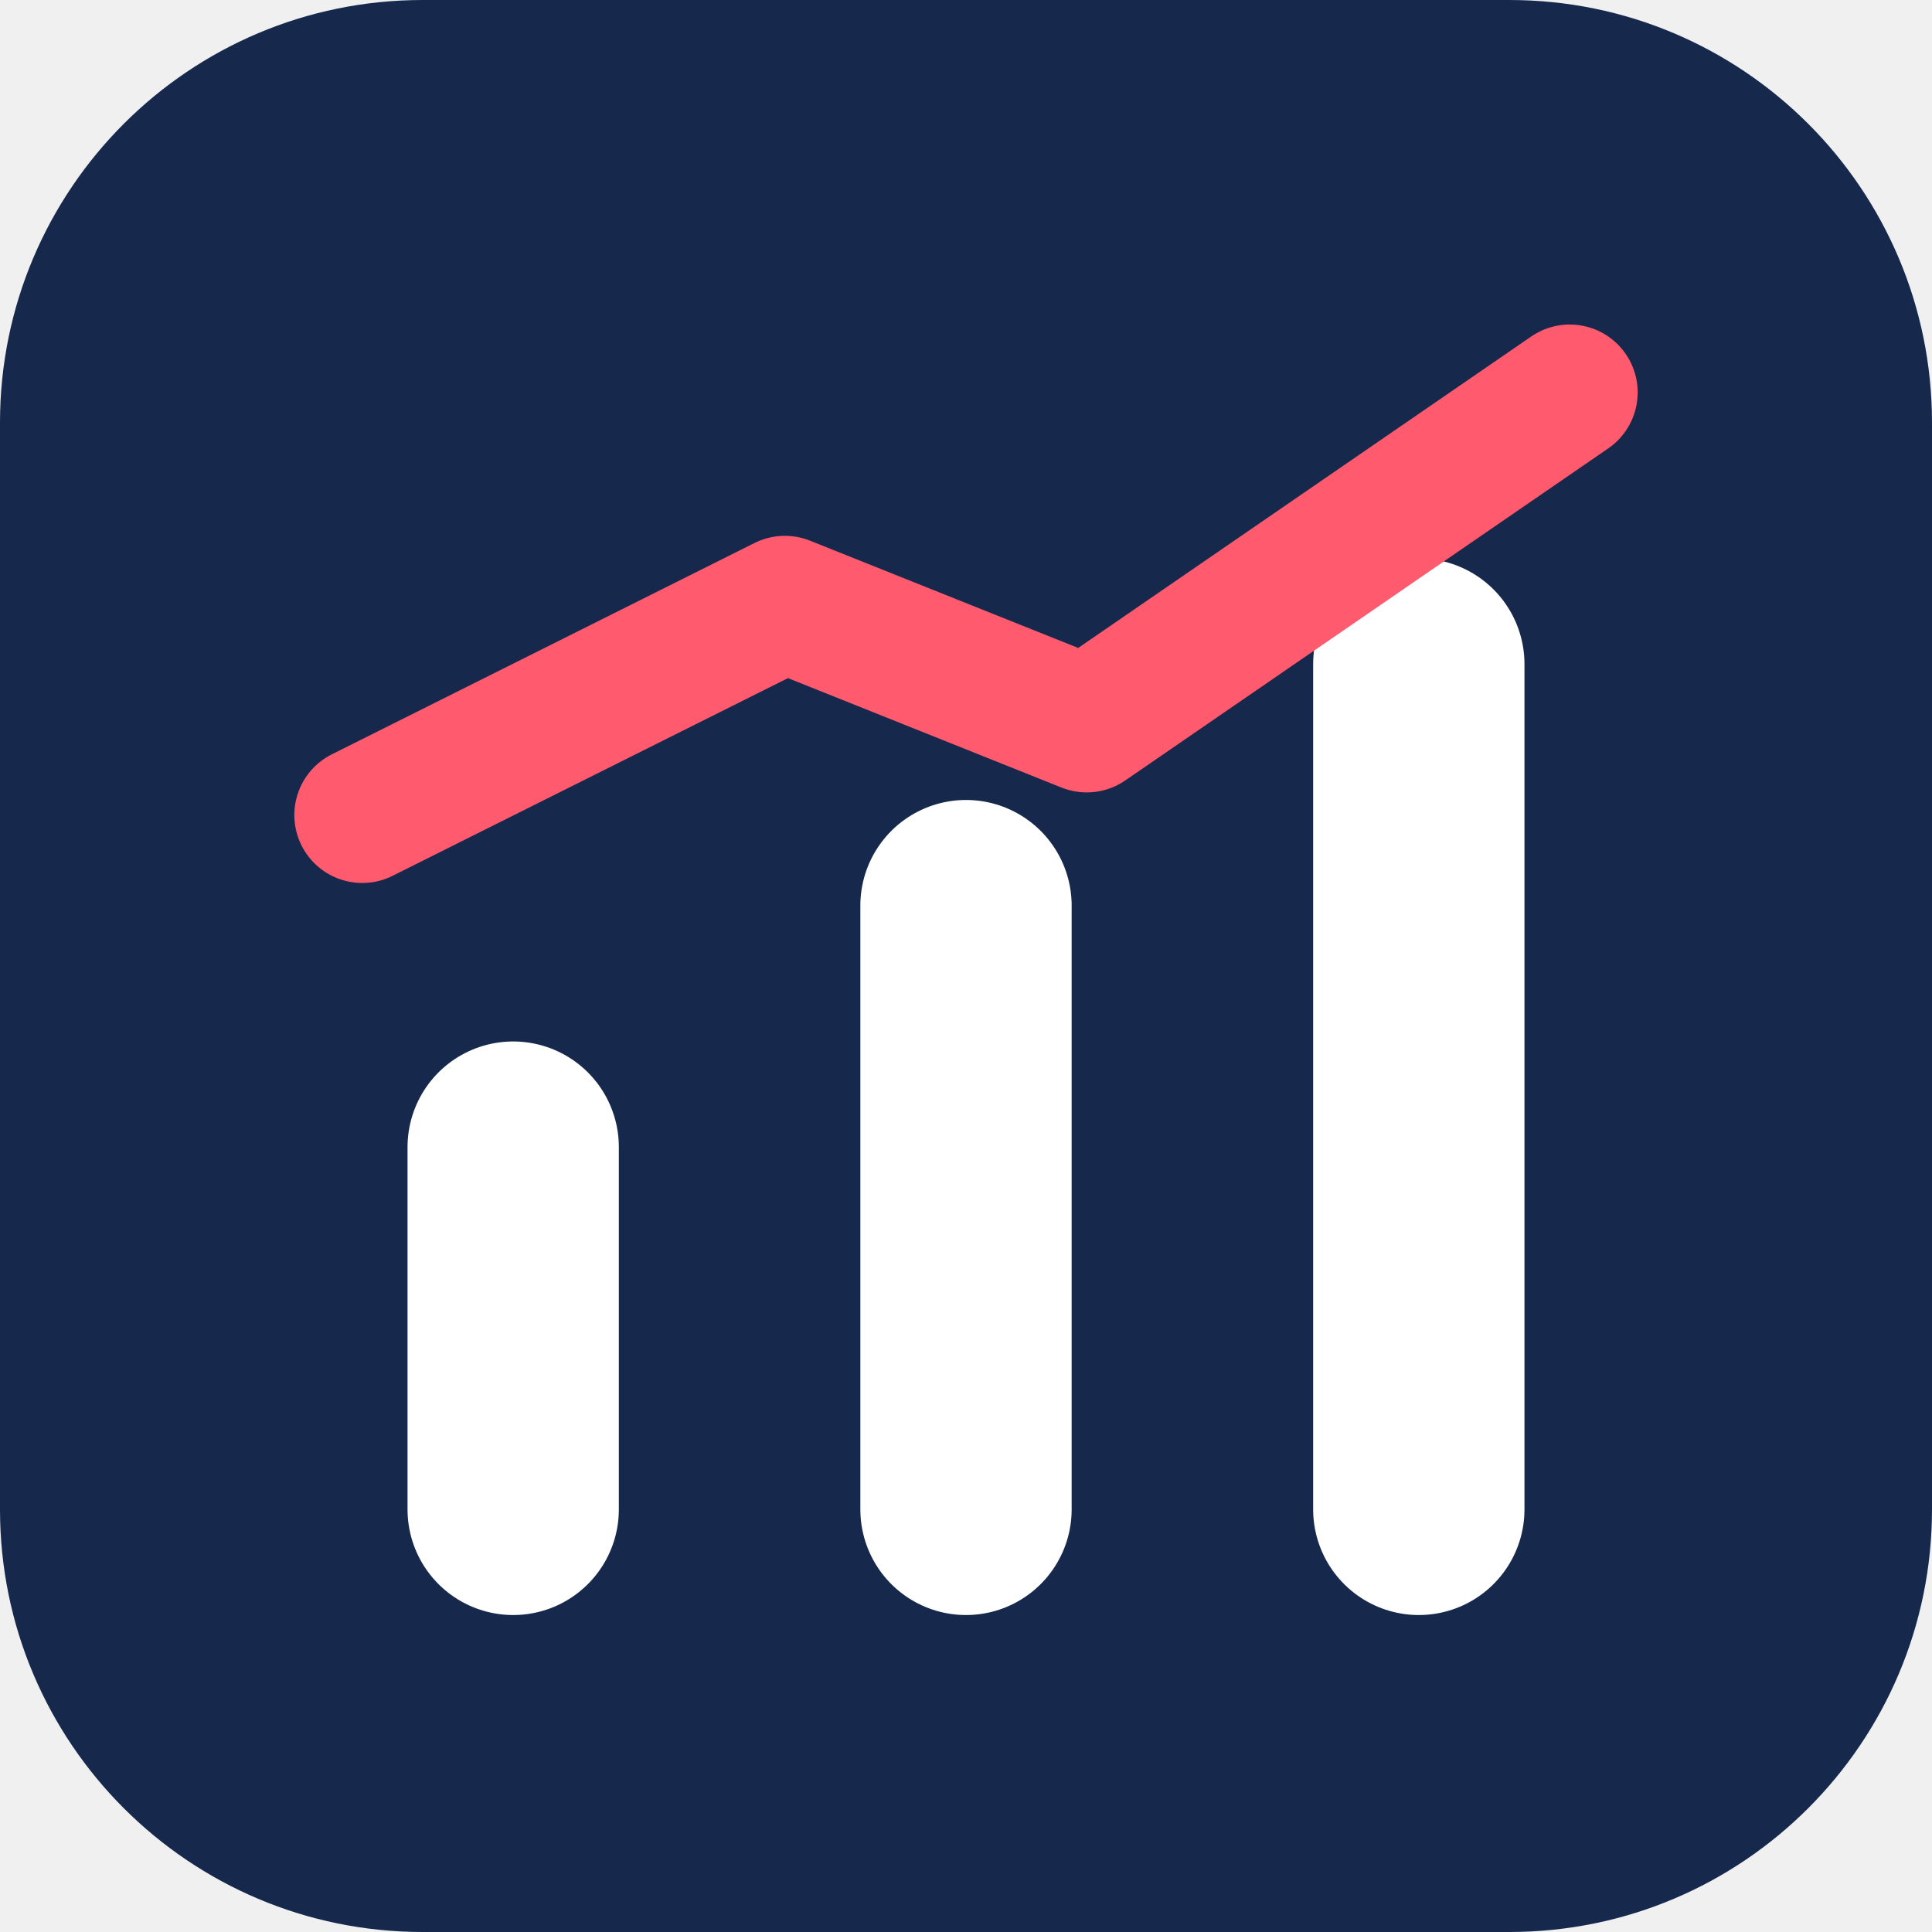
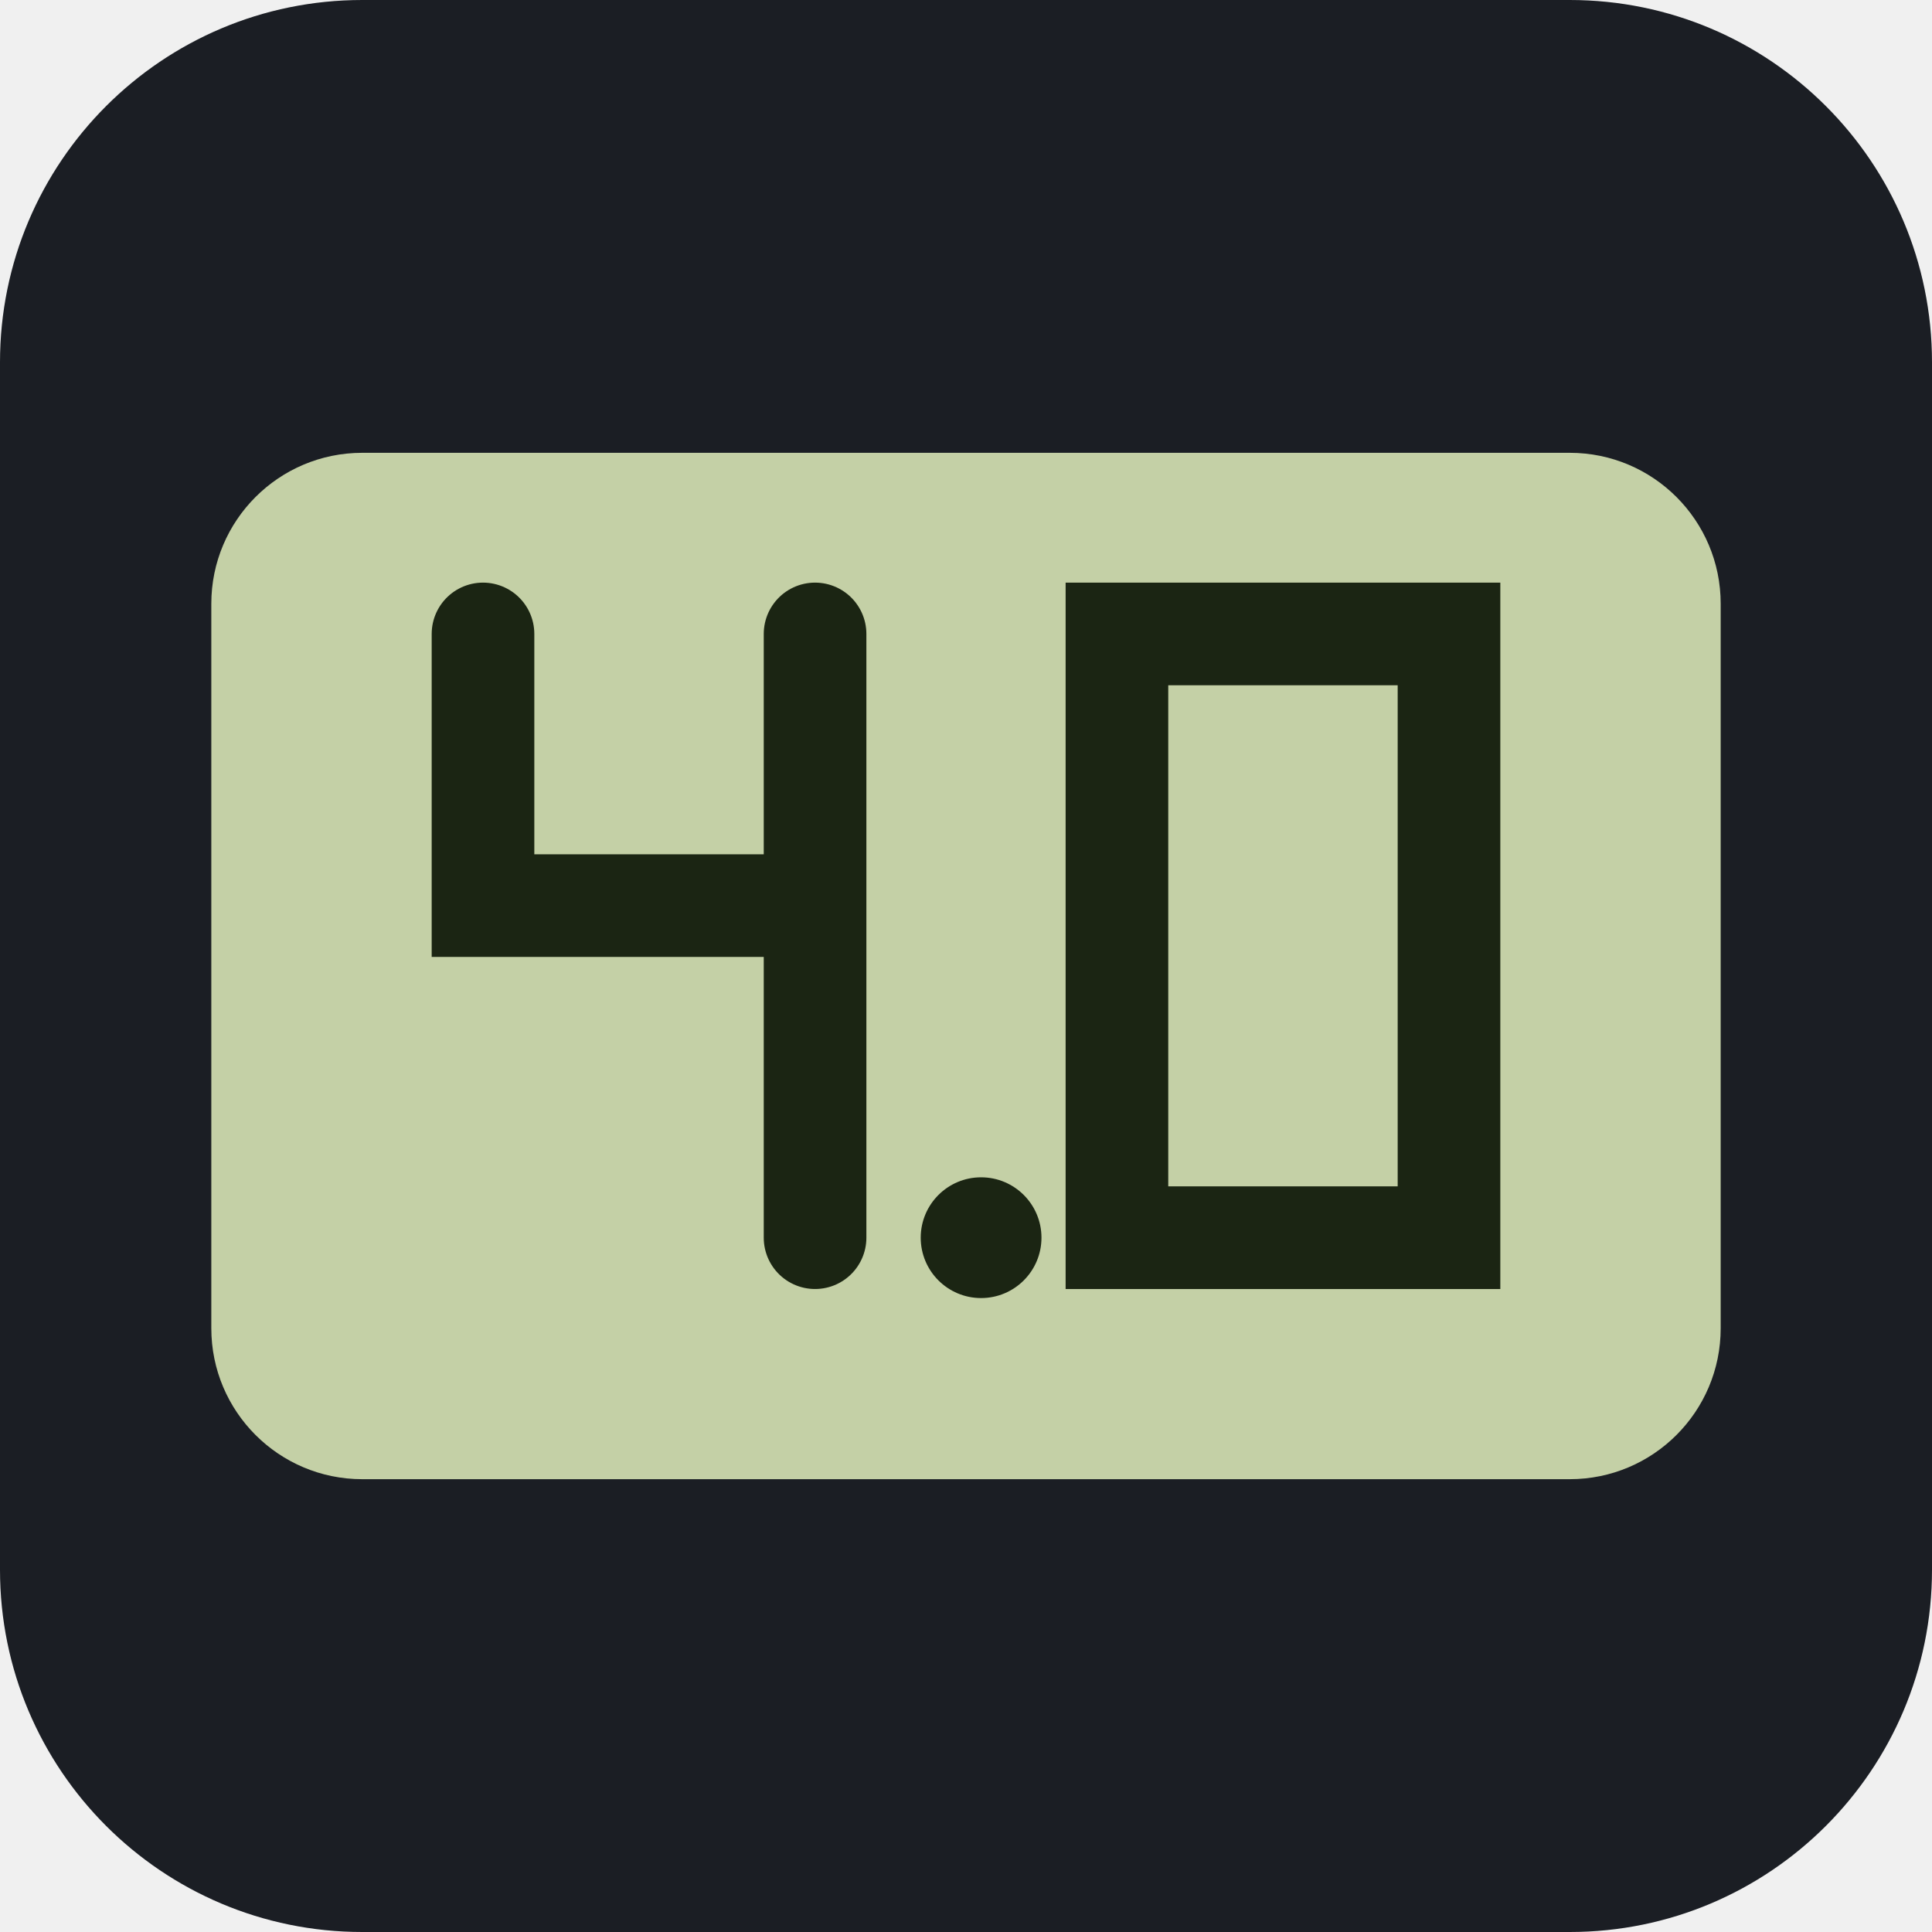
<svg xmlns="http://www.w3.org/2000/svg" viewBox="0 0 64 64">
-   <rect width="64" height="64" rx="14" fill="#16294d" />
-   <path d="M17 50V38M32 50V30M47 50V22" fill="none" stroke="#ffffff" stroke-width="7" stroke-linecap="round" />
-   <path d="M12 27l14-7 10 4 16-11" fill="none" stroke="#ff5a6e" stroke-width="4.5" stroke-linecap="round" stroke-linejoin="round" />
+   <rect width="64" height="64" rx="12" fill="#1b1e24" />
+   <rect x="7" y="15" width="50" height="34" rx="5" fill="#c4d0a6" />
+   <g fill="none" stroke="#1b2513" stroke-width="3.4" stroke-linecap="round">
+     <path d="M16 21v9h11M27 21v20" />
+     <path d="M37 21h11v20h-11zM37 21v20" />
+   </g>
+   <circle cx="32.5" cy="41" r="2" fill="#1b2513" />
</svg>
